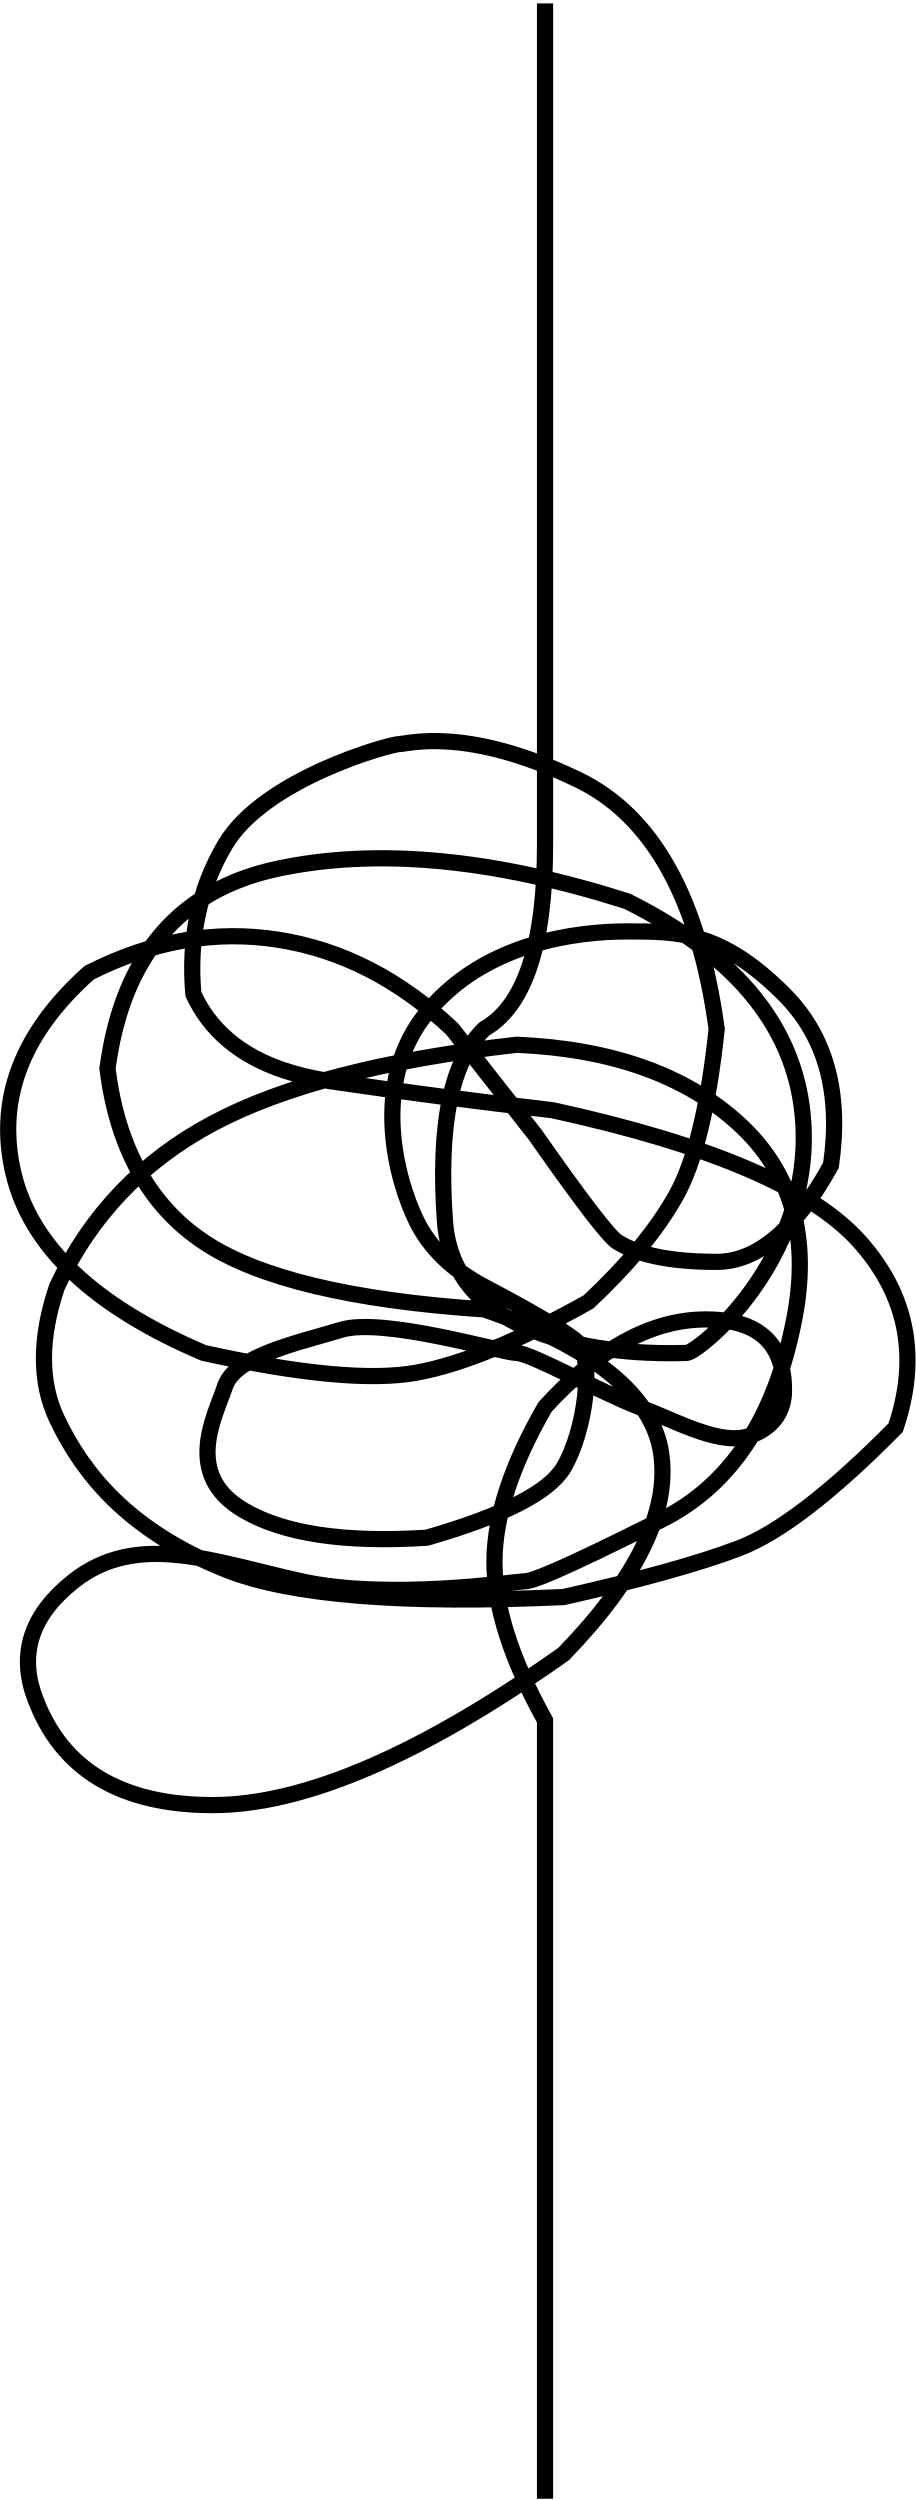
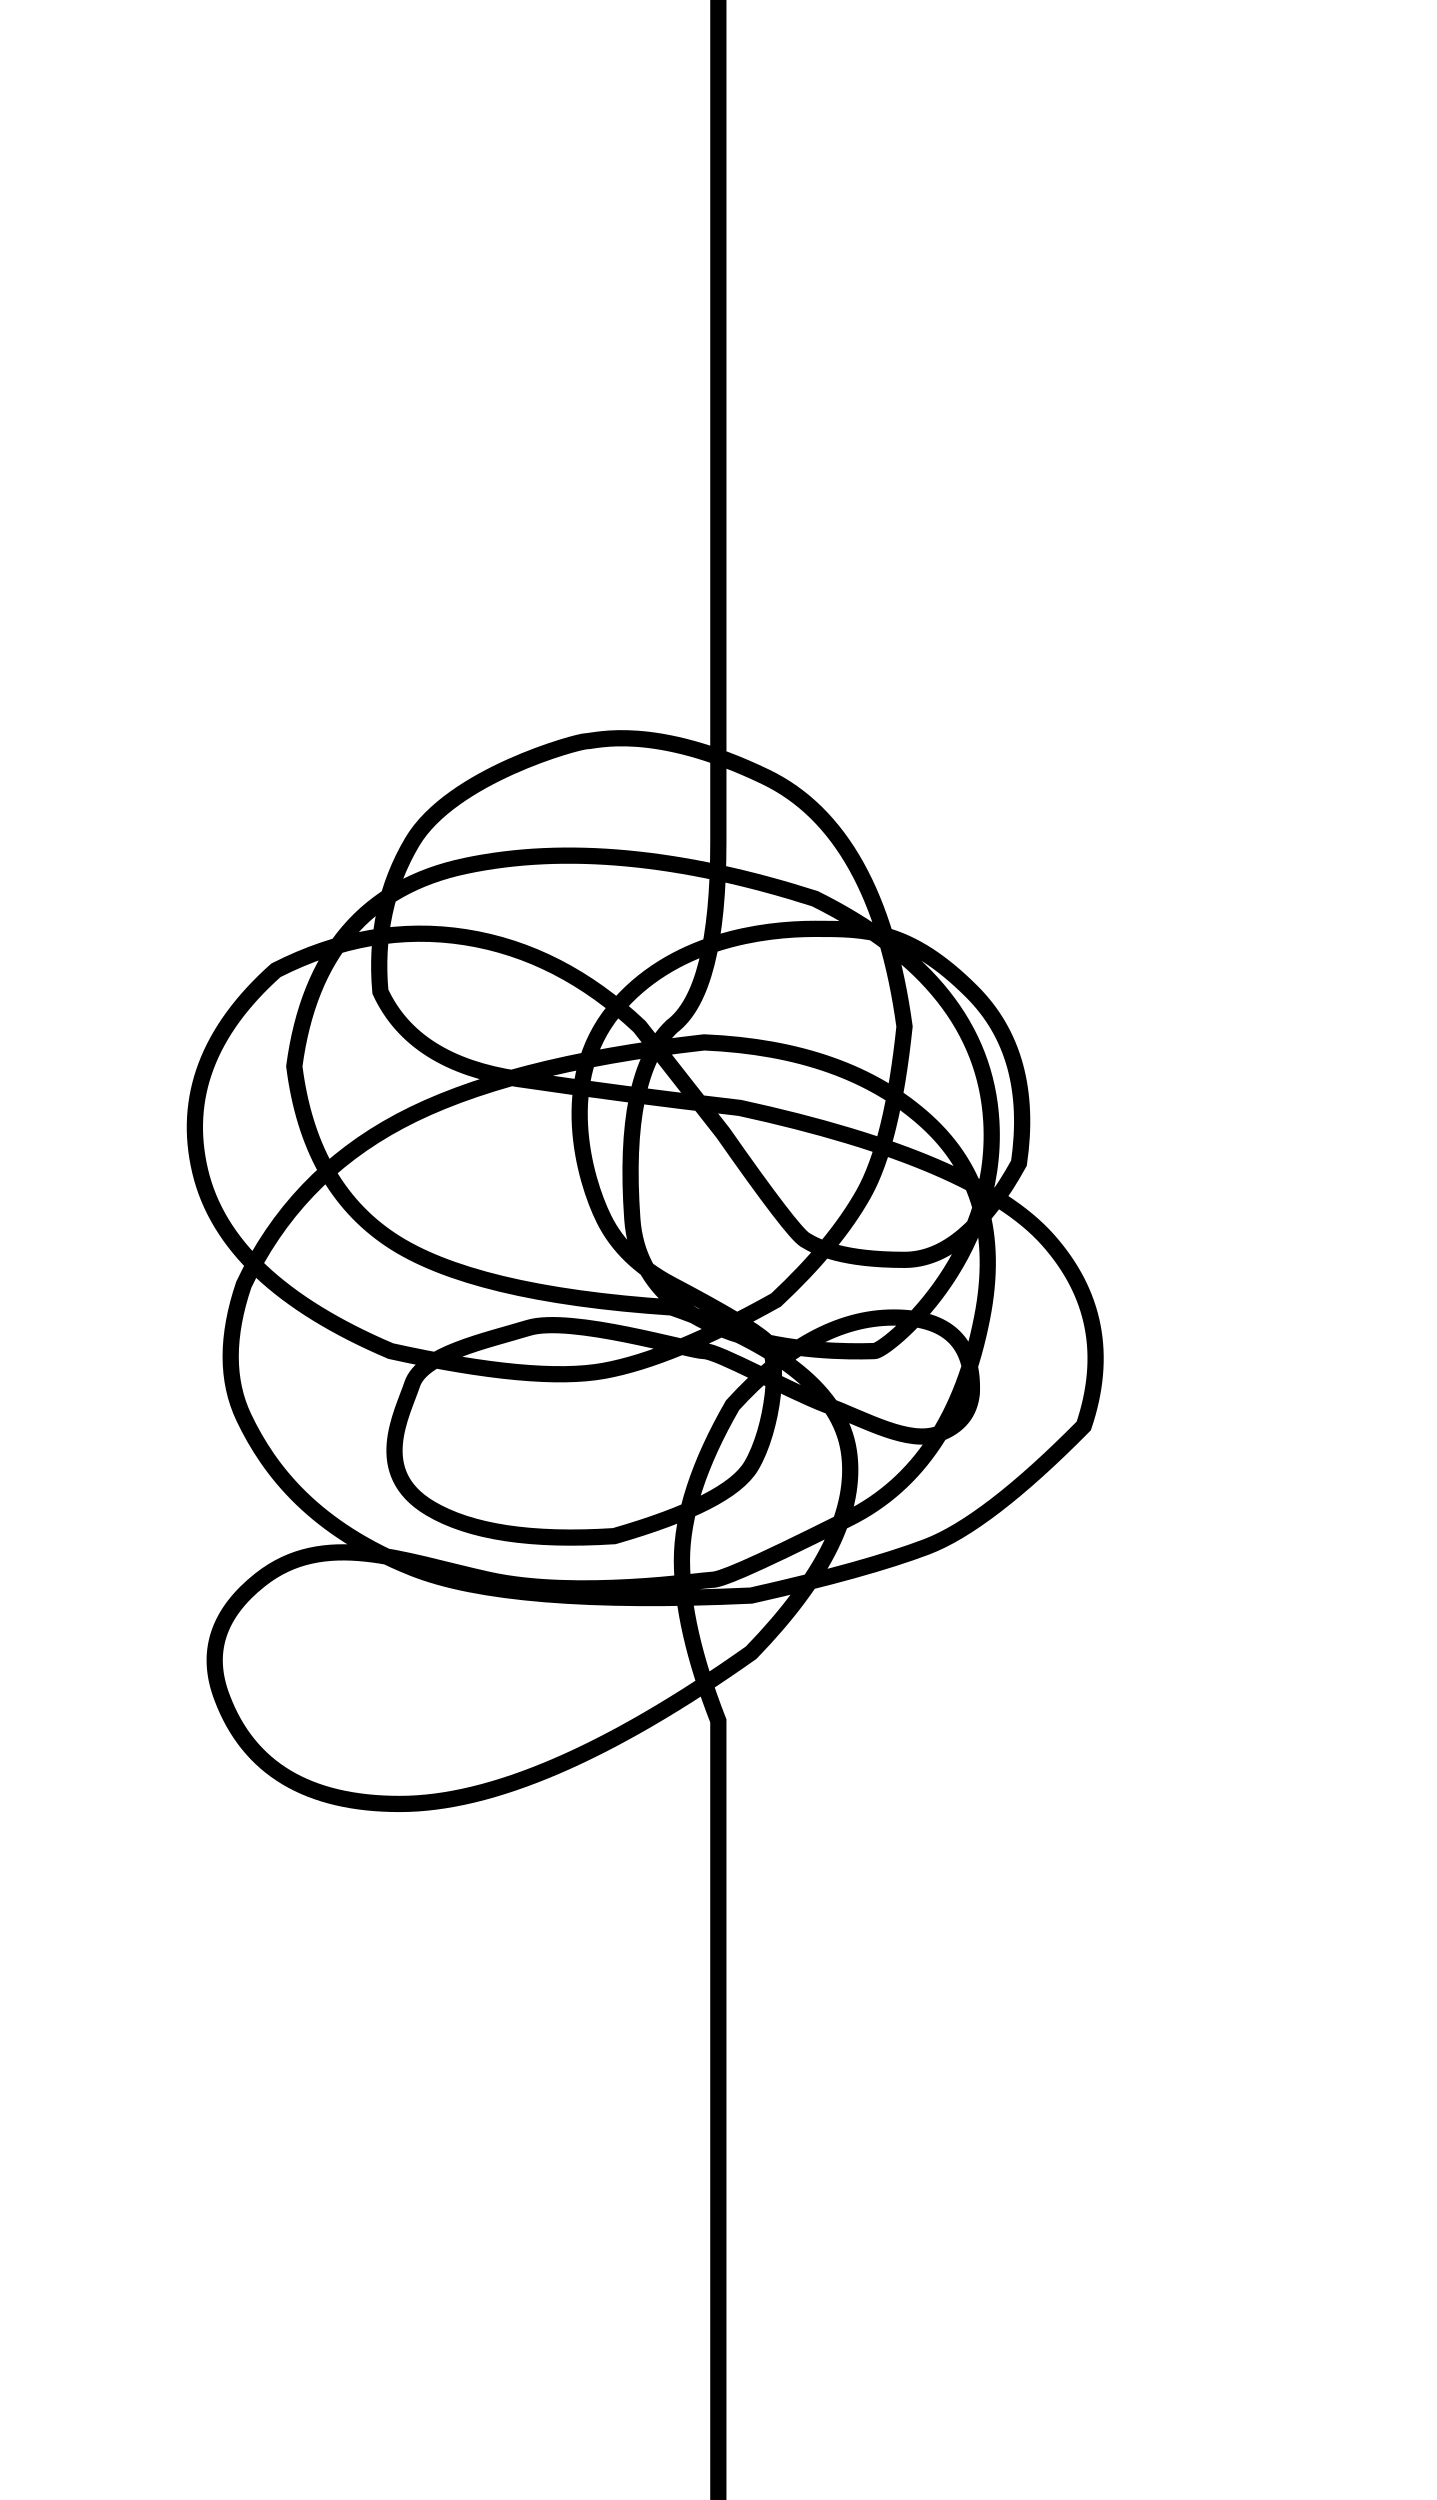
- <svg xmlns="http://www.w3.org/2000/svg" height="617" viewBox="0 0 226 617" width="226">
-   <path d="m134.515 616.694v-192.099c-8.325-15.017-12.487-28.048-12.487-39.094s4.162-23.799 12.487-38.261c13.116-14.402 26.343-21.602 39.678-21.602s19.759 6.205 19.269 18.615c-.461 4.831-3.158 8.168-8.091 10.013-7.399 2.767-17.968-3.342-27.613-7.025s-26.83-13.333-30.258-13.333-32.856-8.889-43.322-5.708c-10.466 3.181-26.126 6.454-28.604 13.869s-10.439 21.706 4.36 30.551c9.866 5.896 25.003 8.192 45.411 6.887 18.861-5.432 30.108-11.184 33.741-17.256 5.45-9.108 7.515-27.194 3.58-30.877-2.623-2.455-10.336-7.059-23.137-13.811-7.861-4.15-13.434-9.55-16.718-16.199-4.927-9.973-11.651-34.095 2.534-51.407 14.184-17.313 36.84-20.082 49.468-20.082s23.129-.024 38.65 15.47c10.347 10.33 14.217 24.419 11.611 42.266-8.768 15.88-18.167 23.819-28.198 23.819-15.047 0-21.403-2.999-24.515-4.93-2.075-1.287-8.813-10.074-20.215-26.36l-20.553-26.199c-12.976-12.219-27.27-19.555-42.882-22.007s-31.184.262-46.713 8.142c-16.703 14.916-22.932 31.403-18.689 49.461s19.9 32.848 46.97 44.37c23.877 5.273 41.388 6.894 52.534 4.865 11.146-2.03 25.282-7.847 42.41-17.452 9.668-9.044 16.858-17.757 21.57-26.14s8.073-22.129 10.084-41.239c-4.39-32.123-15.793-52.624-34.208-61.503-27.623-13.318-41.958-8.801-44.14-8.801-2.182 0-33.296 8.497-42.953 24.812-6.438 10.877-9.055 23.175-7.852 36.895 5.46 11.816 16.744 18.984 33.852 21.505 17.109 2.52 35.369 4.904 54.782 7.15 38.828 8.464 64.111 19.298 75.851 32.501 11.739 13.203 14.684 28.489 8.834 45.858-15.916 16.107-28.84 26.04-38.773 29.8s-24.327 7.757-43.182 11.992c-39.824 1.826-67.662-.451-83.512-6.832-23.776-9.571-35.065-23.509-41.511-37.096-4.297-9.057-4.297-19.944 0-32.66 8.292-17.617 21.105-31.049 38.438-40.296s42.333-15.721 74.999-19.423c23.377 1.006 41.633 7.481 54.767 19.423s17.714 28.066 13.738 48.371c-4.748 24.406-15.693 40.904-32.836 49.492-25.715 12.882-31.806 15.139-33.737 15.139s-33.4 4.767-55.04 0c-21.64-4.767-40.545-12.479-56.286 0-10.494 8.319-13.616 18.012-9.364 29.077 6.572 17.436 21.159 26.154 43.76 26.154 22.601 0 51.462-12.426 86.585-37.278 18.165-18.738 26.193-35.257 24.083-49.557-2.11-14.3-16.657-26.135-43.64-35.504-32.801-2.179-55.885-7.732-69.252-16.661-13.367-8.928-21.287-23.181-23.76-42.757 3.704-27.774 17.768-44.235 42.192-49.381 24.424-5.146 53.125-2.451 86.103 8.086 27.624 13.77 42.107 32.043 43.45 54.818 2.014 34.164-26.122 56.64-28.797 56.64-2.675 0-57.118 3.052-59.662-32.543-1.696-23.731 1.546-39.538 9.726-47.422 9.991-5.738 14.986-20.902 14.986-45.492s0-93.79 0-207.602" fill="none" stroke="#000" stroke-width="4" />
+ <svg xmlns="http://www.w3.org/2000/svg" height="616" viewBox="0 0 354 616" width="354">
+   <path d="m177 616v-191.973c-5.982-15.305-8.972-28.48-8.972-39.525s4.162-23.799 12.487-38.261c13.116-14.402 26.343-21.602 39.678-21.602s19.759 6.205 19.269 18.615c-.461 4.831-3.158 8.168-8.091 10.013-7.399 2.767-17.968-3.342-27.613-7.025s-26.83-13.333-30.258-13.333-32.856-8.889-43.322-5.708c-10.466 3.181-26.126 6.454-28.604 13.869-2.478 7.415-10.439 21.706 4.36 30.551 9.866 5.896 25.003 8.192 45.411 6.887 18.861-5.432 30.108-11.184 33.741-17.256 5.45-9.108 7.515-27.194 3.58-30.877-2.623-2.455-10.336-7.059-23.137-13.811-7.861-4.15-13.434-9.55-16.718-16.199-4.927-9.973-11.651-34.095 2.534-51.407 14.184-17.313 36.84-20.082 49.468-20.082s23.129-.024 38.65 15.47c10.347 10.33 14.217 24.419 11.611 42.266-8.768 15.88-18.167 23.819-28.198 23.819-15.047 0-21.403-2.999-24.515-4.93-2.075-1.287-8.813-10.074-20.215-26.36l-20.553-26.199c-12.976-12.219-27.27-19.555-42.882-22.007-15.613-2.452-31.184.262-46.713 8.142-16.703 14.916-22.932 31.403-18.689 49.461s19.9 32.848 46.97 44.37c23.877 5.273 41.388 6.894 52.534 4.865 11.146-2.03 25.282-7.847 42.41-17.452 9.668-9.044 16.858-17.757 21.57-26.14s8.073-22.129 10.084-41.239c-4.39-32.123-15.793-52.624-34.208-61.503-27.623-13.318-41.958-8.801-44.14-8.801-2.182 0-33.296 8.497-42.953 24.812-6.438 10.877-9.055 23.175-7.852 36.895 5.46 11.816 16.744 18.984 33.852 21.505 17.109 2.52 35.369 4.904 54.782 7.15 38.828 8.464 64.111 19.298 75.851 32.501 11.739 13.203 14.684 28.489 8.834 45.858-15.916 16.107-28.84 26.04-38.773 29.8s-24.327 7.757-43.182 11.992c-39.824 1.826-67.662-.451-83.512-6.832-23.776-9.571-35.065-23.509-41.511-37.096-4.297-9.057-4.297-19.944 0-32.66 8.292-17.617 21.105-31.049 38.438-40.296 17.333-9.247 42.333-15.721 74.999-19.423 23.377 1.006 41.633 7.481 54.767 19.423s17.714 28.066 13.738 48.371c-4.748 24.406-15.693 40.904-32.836 49.492-25.715 12.882-31.806 15.139-33.737 15.139s-33.4 4.767-55.04 0c-21.64-4.767-40.545-12.479-56.286 0-10.494 8.319-13.616 18.012-9.364 29.077 6.572 17.436 21.159 26.154 43.76 26.154 22.601 0 51.462-12.426 86.585-37.278 18.165-18.738 26.193-35.257 24.083-49.557-2.11-14.3-16.657-26.135-43.64-35.504-32.801-2.179-55.885-7.732-69.252-16.661-13.367-8.928-21.287-23.181-23.76-42.757 3.704-27.774 17.768-44.235 42.192-49.381 24.424-5.146 53.125-2.451 86.103 8.086 27.624 13.77 42.107 32.043 43.45 54.818 2.014 34.164-26.122 56.64-28.797 56.64-2.675 0-57.118 3.052-59.662-32.543-1.696-23.731 1.546-39.538 9.726-47.422 7.647-5.738 11.471-20.902 11.471-45.492s0-93.739 0-207.449" fill="none" stroke="#000" stroke-width="4" />
</svg>
